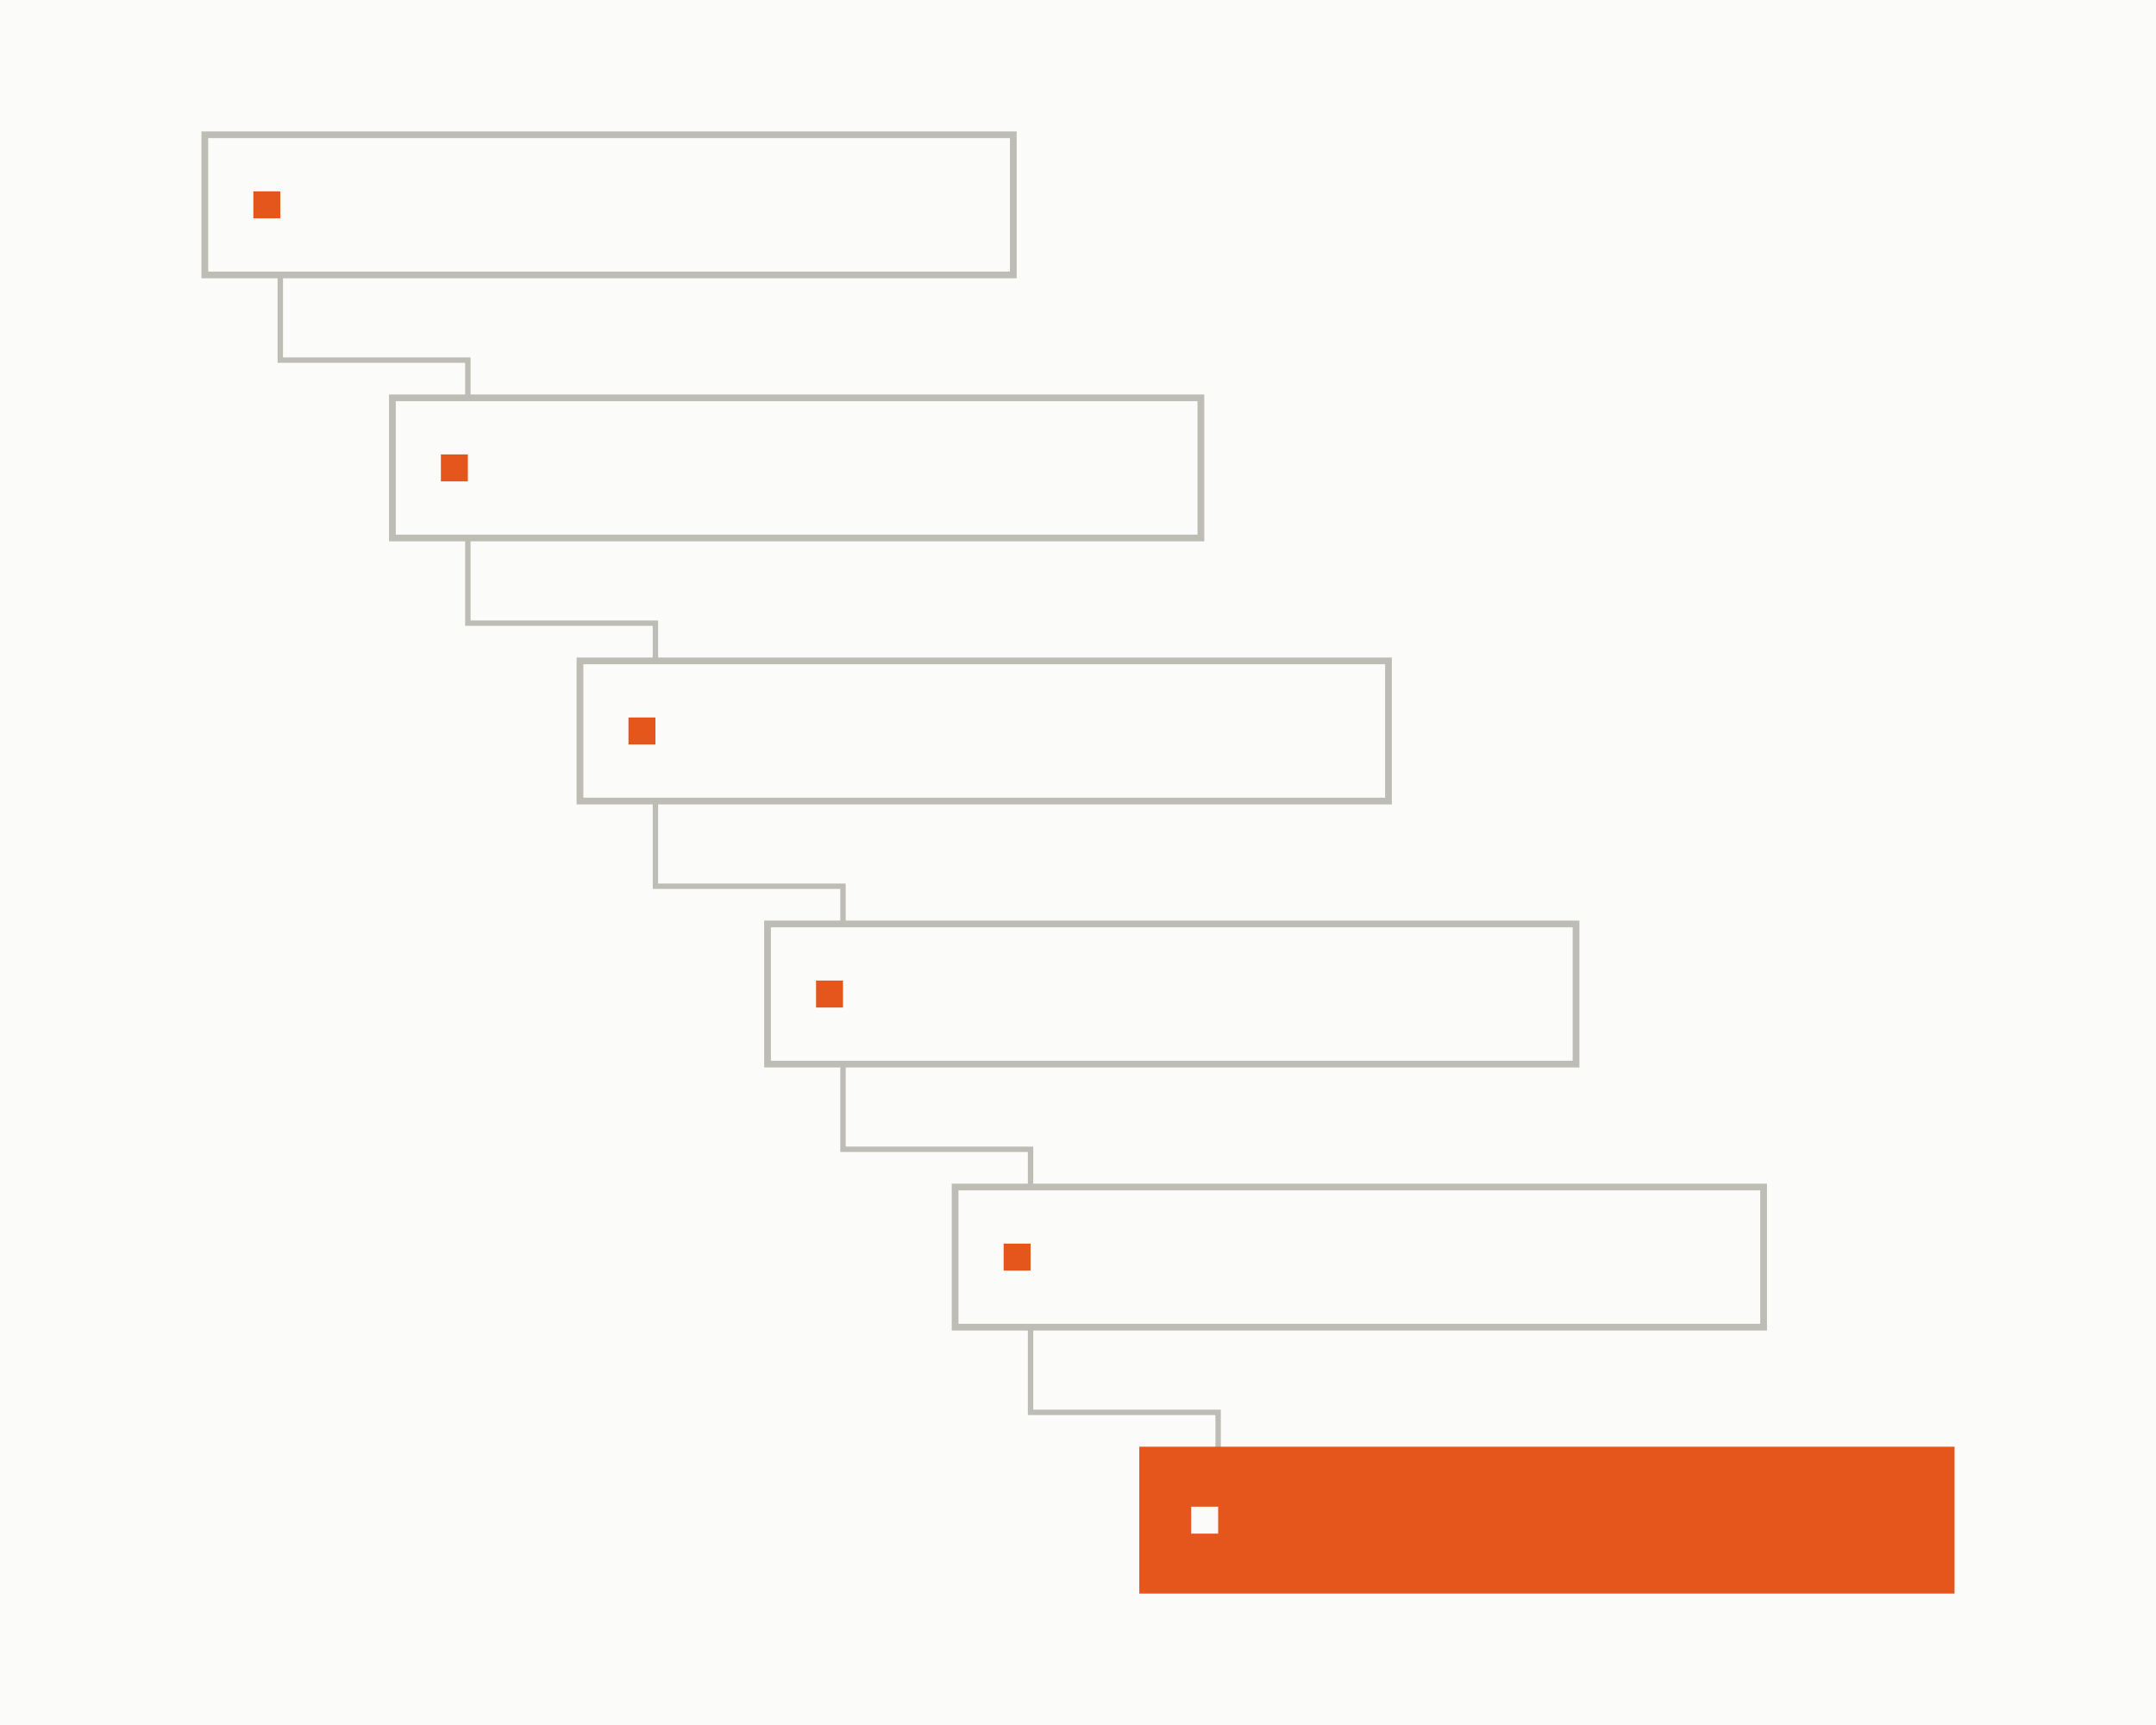
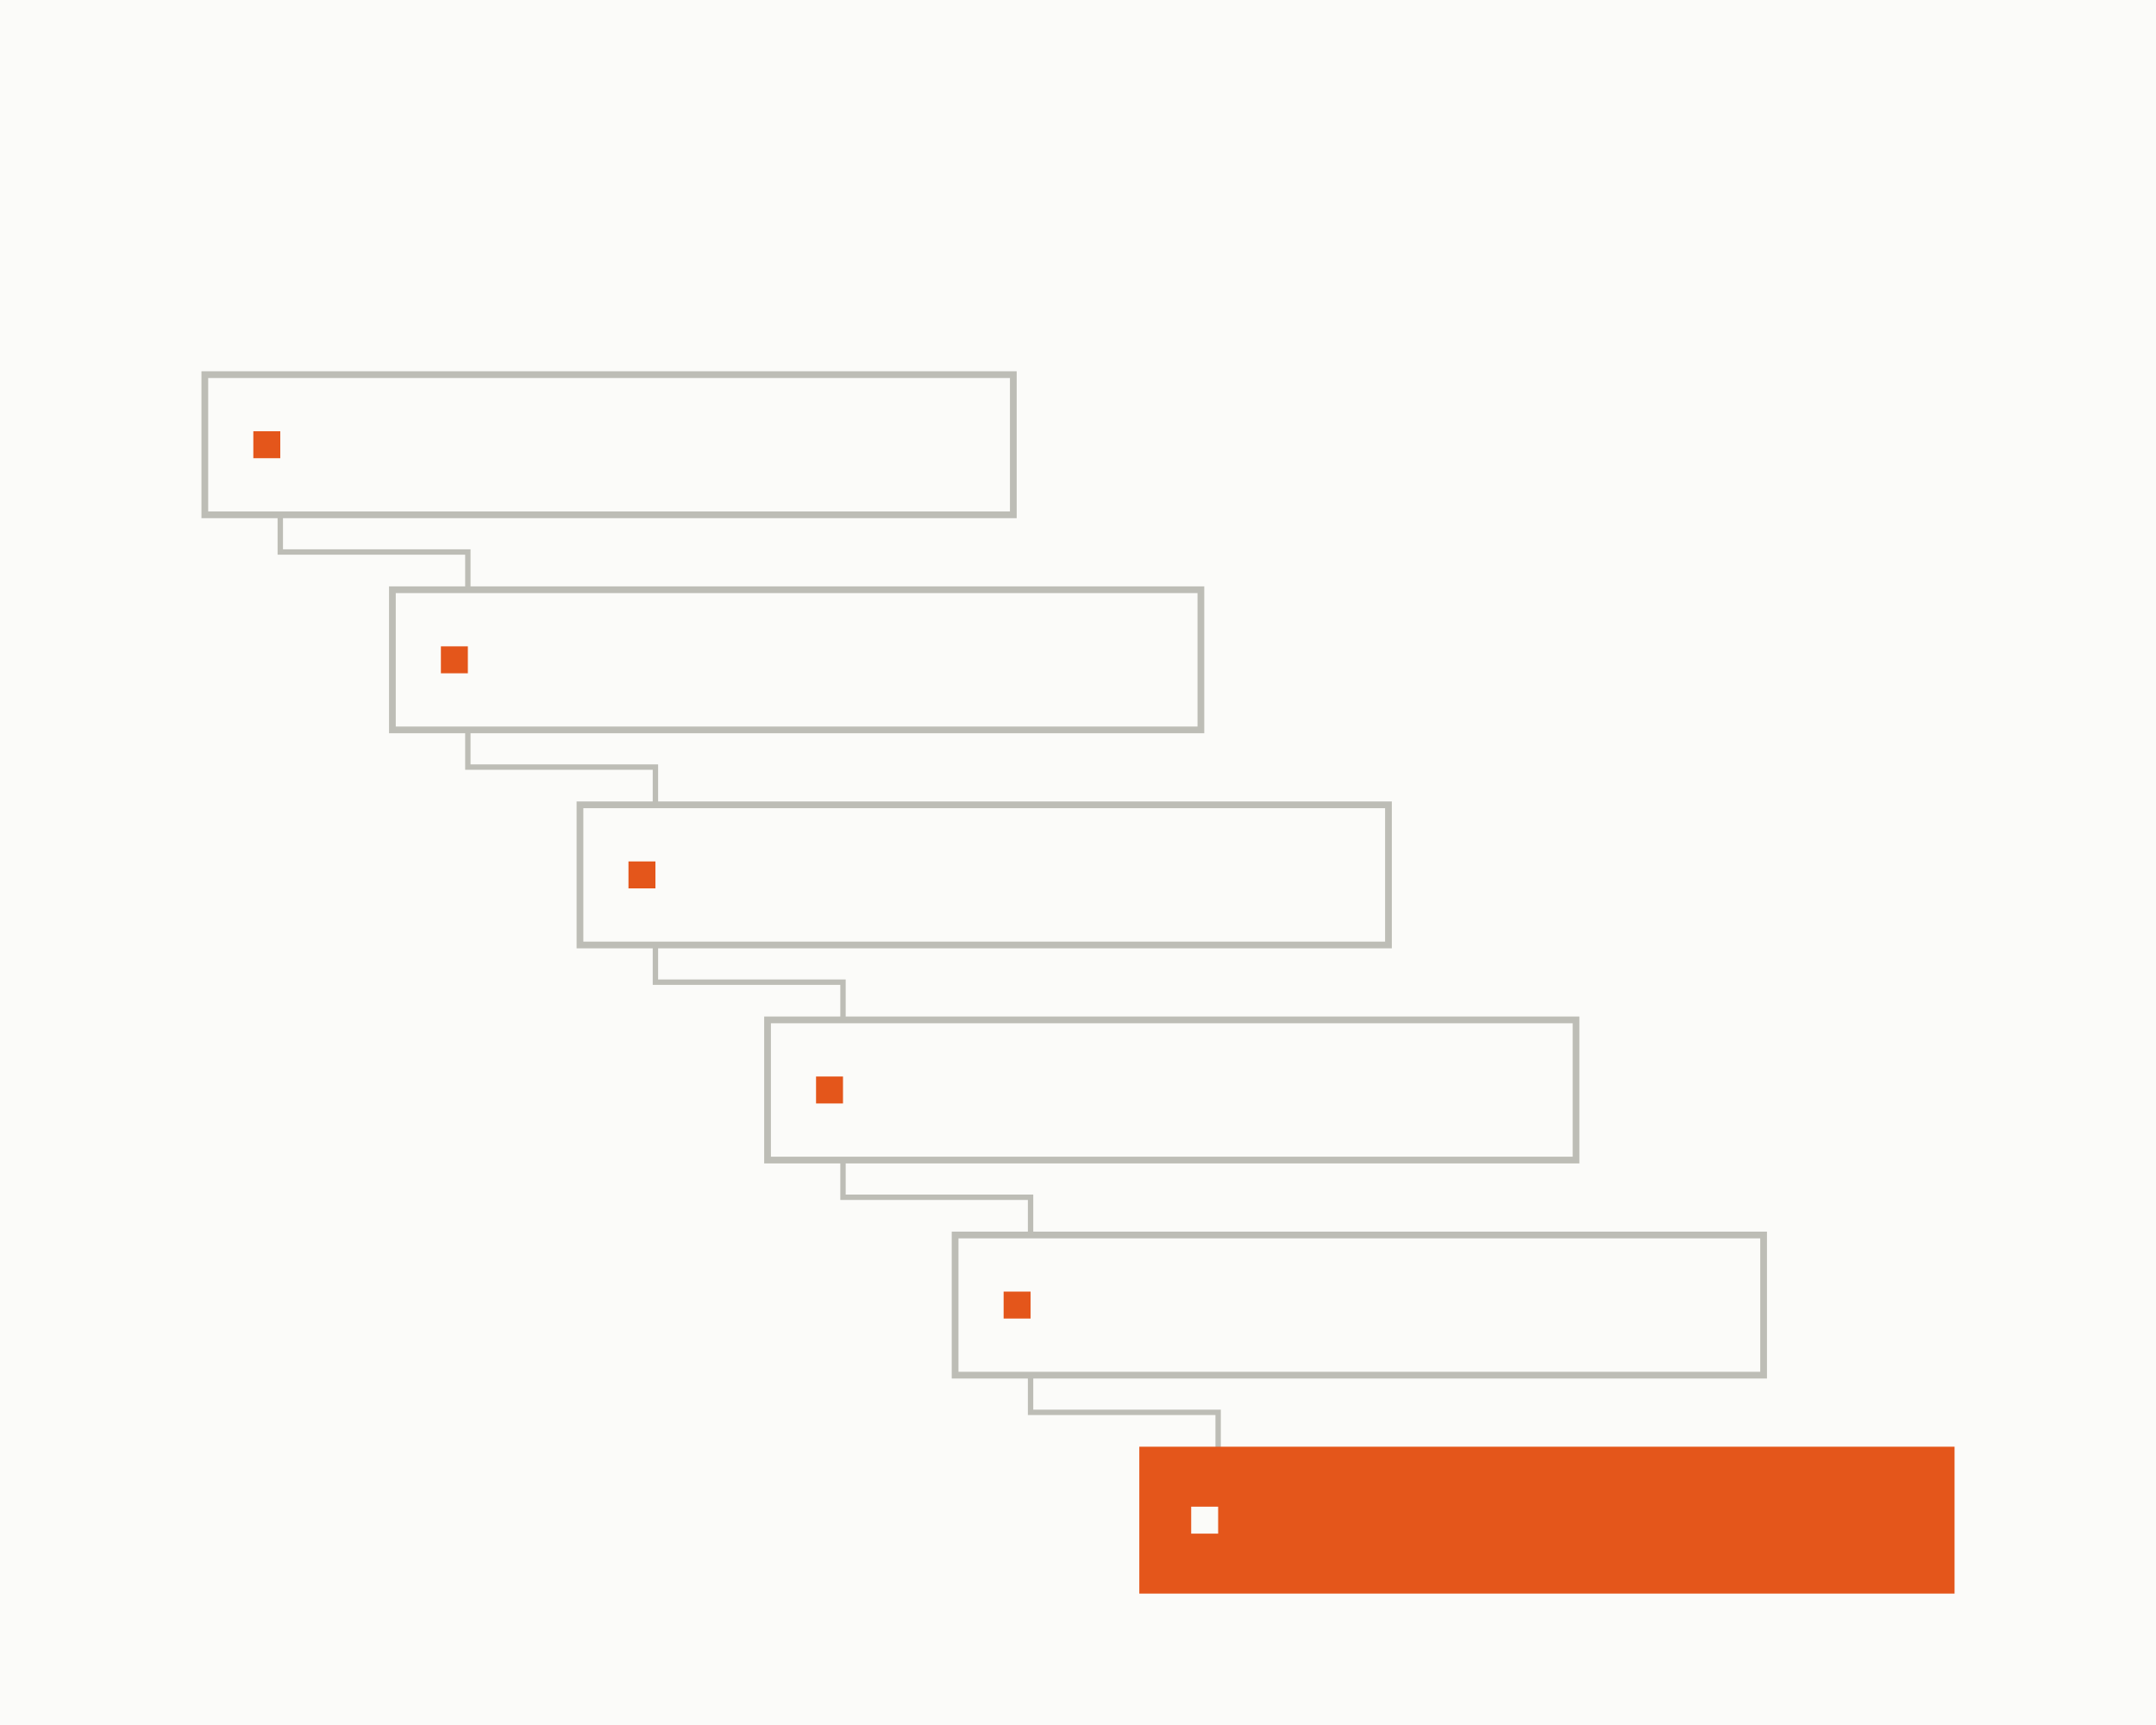
<svg xmlns="http://www.w3.org/2000/svg" viewBox="0 0 800 640" width="800" height="640" role="img">
  <rect width="800" height="640" fill="#fbfbf9" />
-   <path d="M 104.0 102.0 L 104.0 133.6 L 173.6 133.6 L 173.6 147.6" fill="none" stroke="#bdbdb6" stroke-width="2" />
-   <rect x="76.0" y="50.0" width="300" height="52" fill="#fbfbf9" stroke="#bdbdb6" stroke-width="2.5" />
-   <rect x="94.0" y="71.0" width="10" height="10" fill="#e4561b" />
-   <path d="M 173.6 199.6 L 173.6 231.2 L 243.2 231.2 L 243.2 245.2" fill="none" stroke="#bdbdb6" stroke-width="2" />
-   <rect x="145.6" y="147.6" width="300" height="52" fill="#fbfbf9" stroke="#bdbdb6" stroke-width="2.5" />
-   <rect x="163.6" y="168.6" width="10" height="10" fill="#e4561b" />
-   <path d="M 243.2 297.2 L 243.2 328.8 L 312.8 328.8 L 312.8 342.8" fill="none" stroke="#bdbdb6" stroke-width="2" />
-   <rect x="215.2" y="245.2" width="300" height="52" fill="#fbfbf9" stroke="#bdbdb6" stroke-width="2.5" />
-   <rect x="233.2" y="266.2" width="10" height="10" fill="#e4561b" />
-   <path d="M 312.8 394.8 L 312.8 426.4 L 382.4 426.4 L 382.4 440.4" fill="none" stroke="#bdbdb6" stroke-width="2" />
-   <rect x="284.8" y="342.8" width="300" height="52" fill="#fbfbf9" stroke="#bdbdb6" stroke-width="2.5" />
-   <rect x="302.8" y="363.8" width="10" height="10" fill="#e4561b" />
-   <path d="M 382.4 492.4 L 382.4 524.0 L 452.0 524.0 L 452.0 538.0" fill="none" stroke="#bdbdb6" stroke-width="2" />
-   <rect x="354.4" y="440.4" width="300" height="52" fill="#fbfbf9" stroke="#bdbdb6" stroke-width="2.5" />
-   <rect x="372.4" y="461.4" width="10" height="10" fill="#e4561b" />
+   <path d="M 104.0 191.0 L 104.0 204.8 L 173.6 204.8 L 173.6 218.8" fill="none" stroke="#bdbdb6" stroke-width="2" />
+   <rect x="76.0" y="139.0" width="300" height="52" fill="#fbfbf9" stroke="#bdbdb6" stroke-width="2.5" />
+   <rect x="94.0" y="160.0" width="10" height="10" fill="#e4561b" />
+   <path d="M 173.6 270.8 L 173.6 284.6 L 243.2 284.6 L 243.2 298.6" fill="none" stroke="#bdbdb6" stroke-width="2" />
+   <rect x="145.6" y="218.8" width="300" height="52" fill="#fbfbf9" stroke="#bdbdb6" stroke-width="2.5" />
+   <rect x="163.6" y="239.8" width="10" height="10" fill="#e4561b" />
+   <path d="M 243.2 350.6 L 243.2 364.4 L 312.8 364.4 L 312.8 378.4" fill="none" stroke="#bdbdb6" stroke-width="2" />
+   <rect x="215.2" y="298.6" width="300" height="52" fill="#fbfbf9" stroke="#bdbdb6" stroke-width="2.5" />
+   <rect x="233.2" y="319.6" width="10" height="10" fill="#e4561b" />
+   <path d="M 312.8 430.4 L 312.8 444.2 L 382.4 444.2 L 382.4 458.2" fill="none" stroke="#bdbdb6" stroke-width="2" />
+   <rect x="284.8" y="378.4" width="300" height="52" fill="#fbfbf9" stroke="#bdbdb6" stroke-width="2.5" />
+   <rect x="302.8" y="399.4" width="10" height="10" fill="#e4561b" />
+   <path d="M 382.4 510.2 L 382.4 524.0 L 452.0 524.0 L 452.0 538.0" fill="none" stroke="#bdbdb6" stroke-width="2" />
+   <rect x="354.4" y="458.2" width="300" height="52" fill="#fbfbf9" stroke="#bdbdb6" stroke-width="2.5" />
+   <rect x="372.4" y="479.2" width="10" height="10" fill="#e4561b" />
  <rect x="424.0" y="538.0" width="300" height="52" fill="#e4561b" stroke="#e4561b" stroke-width="2.5" />
  <rect x="442.0" y="559.0" width="10" height="10" fill="#fbfbf9" />
</svg>
